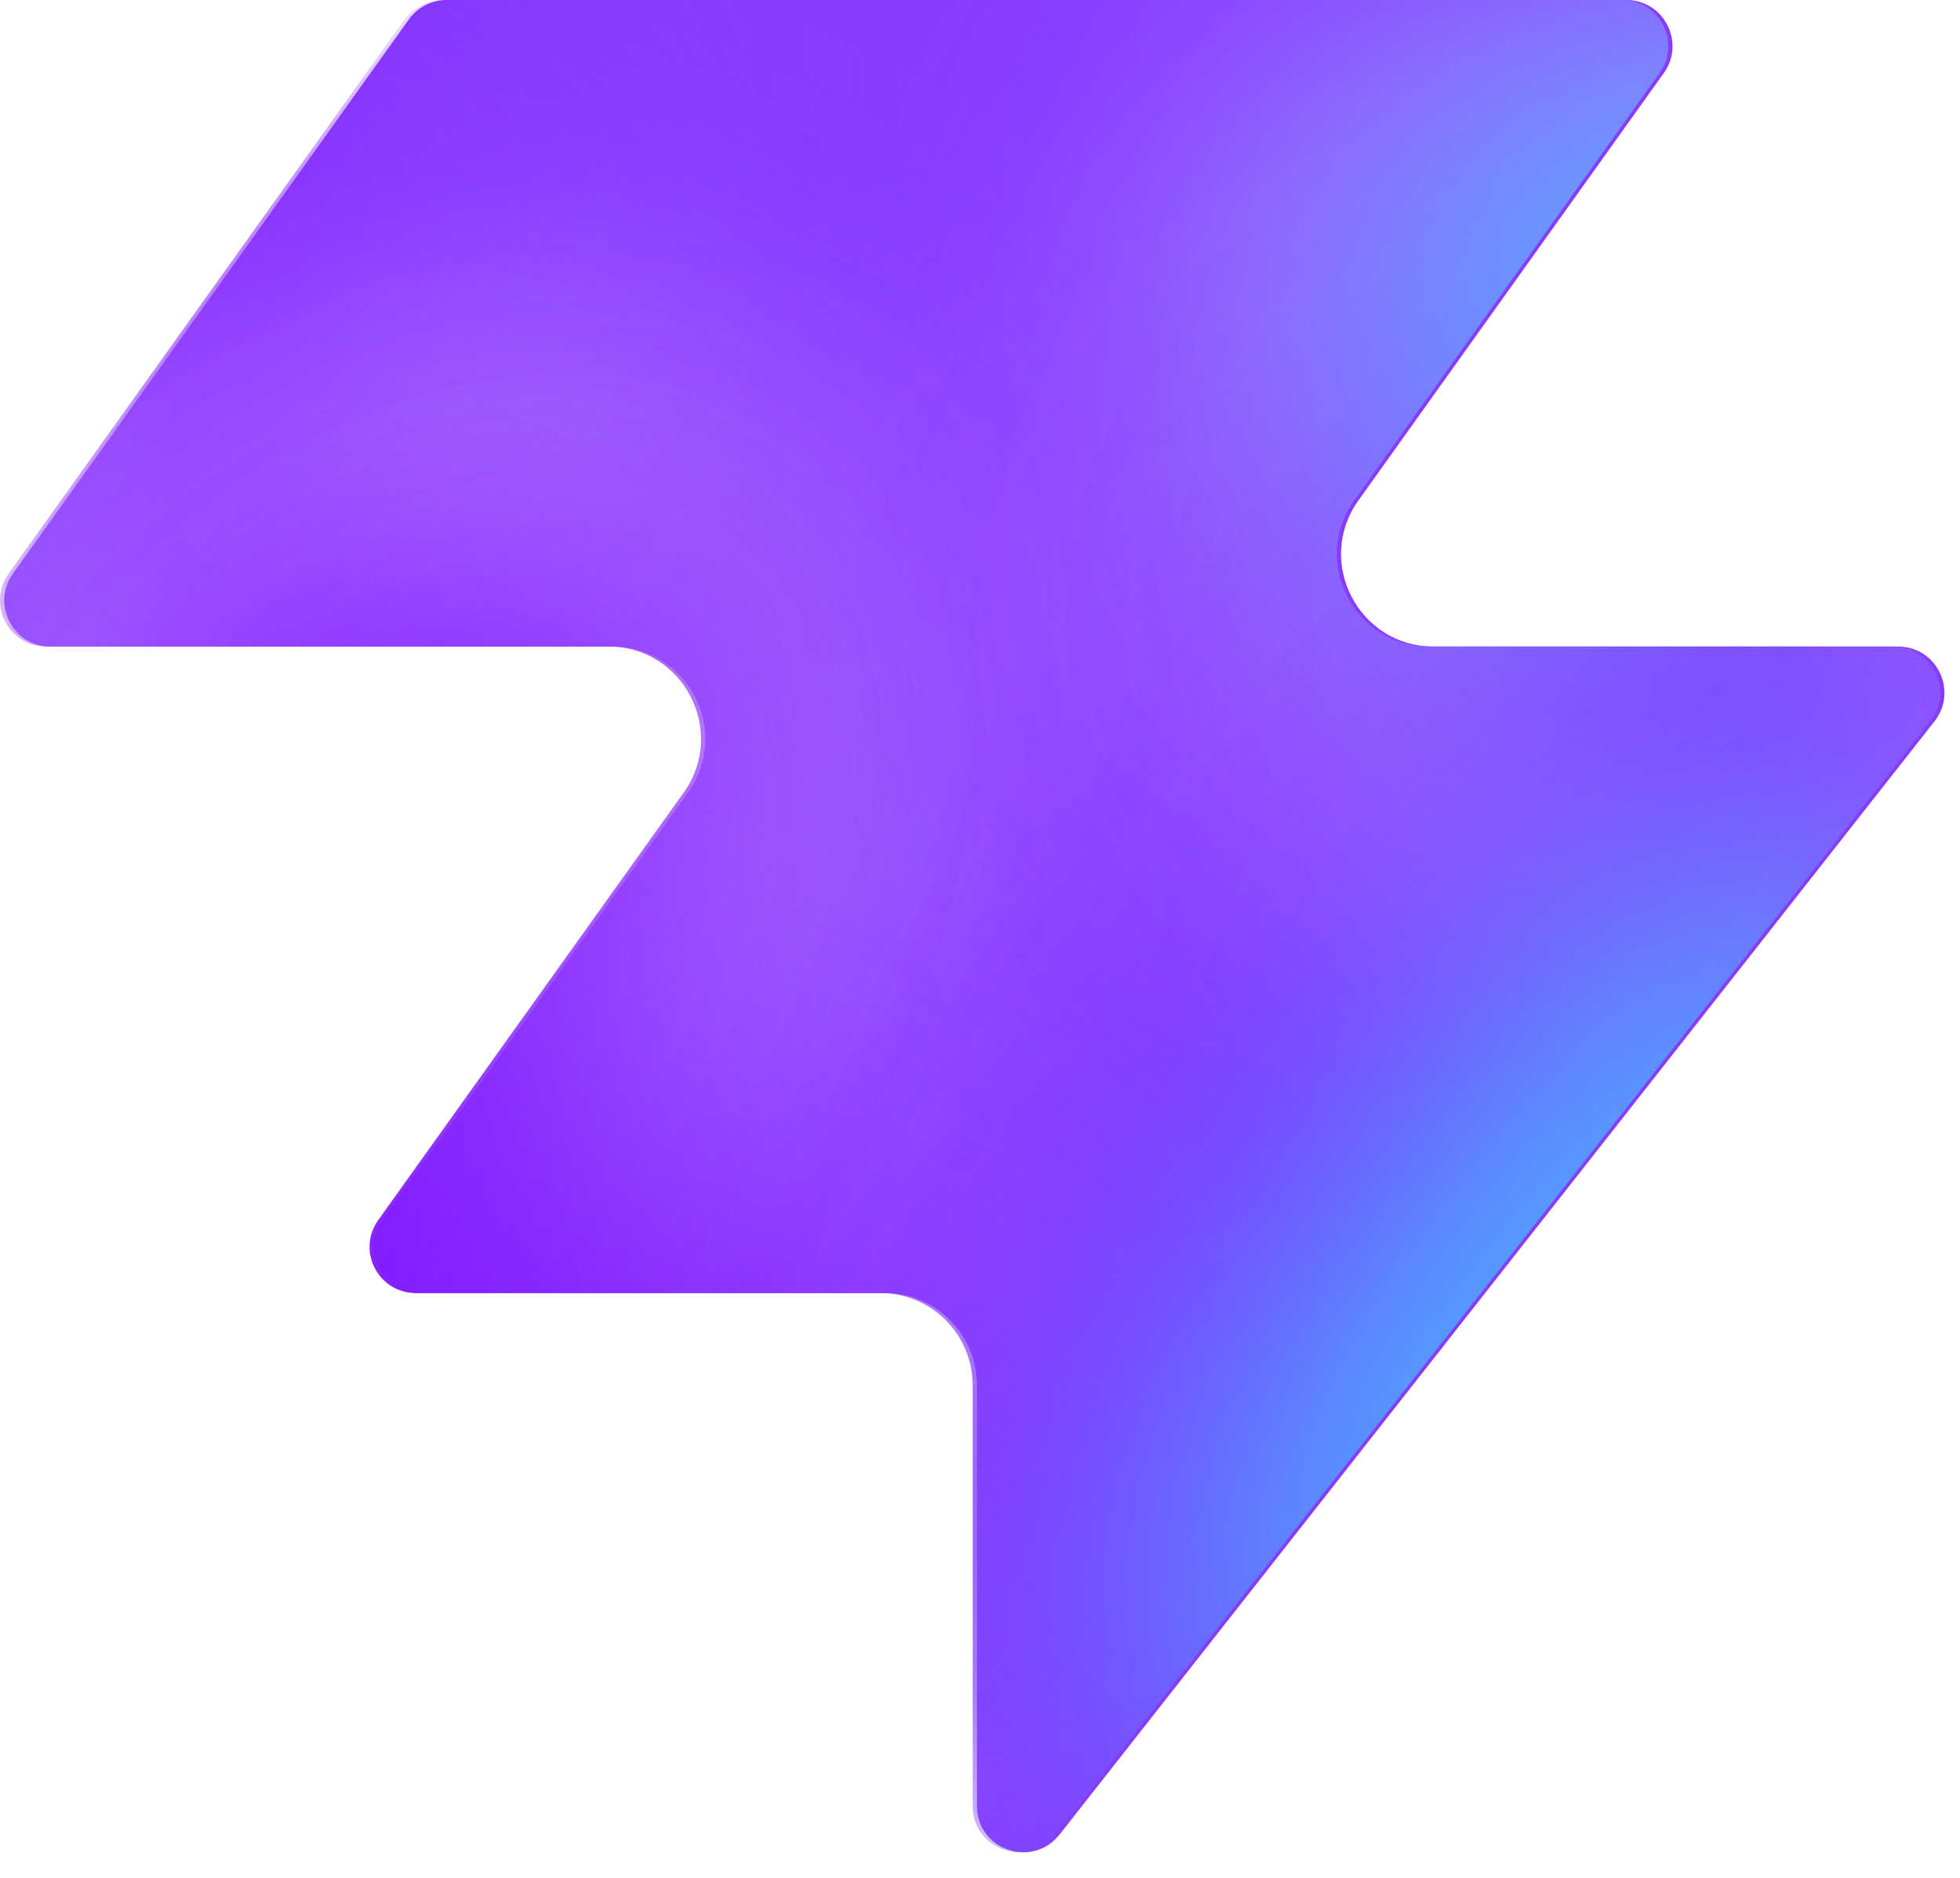
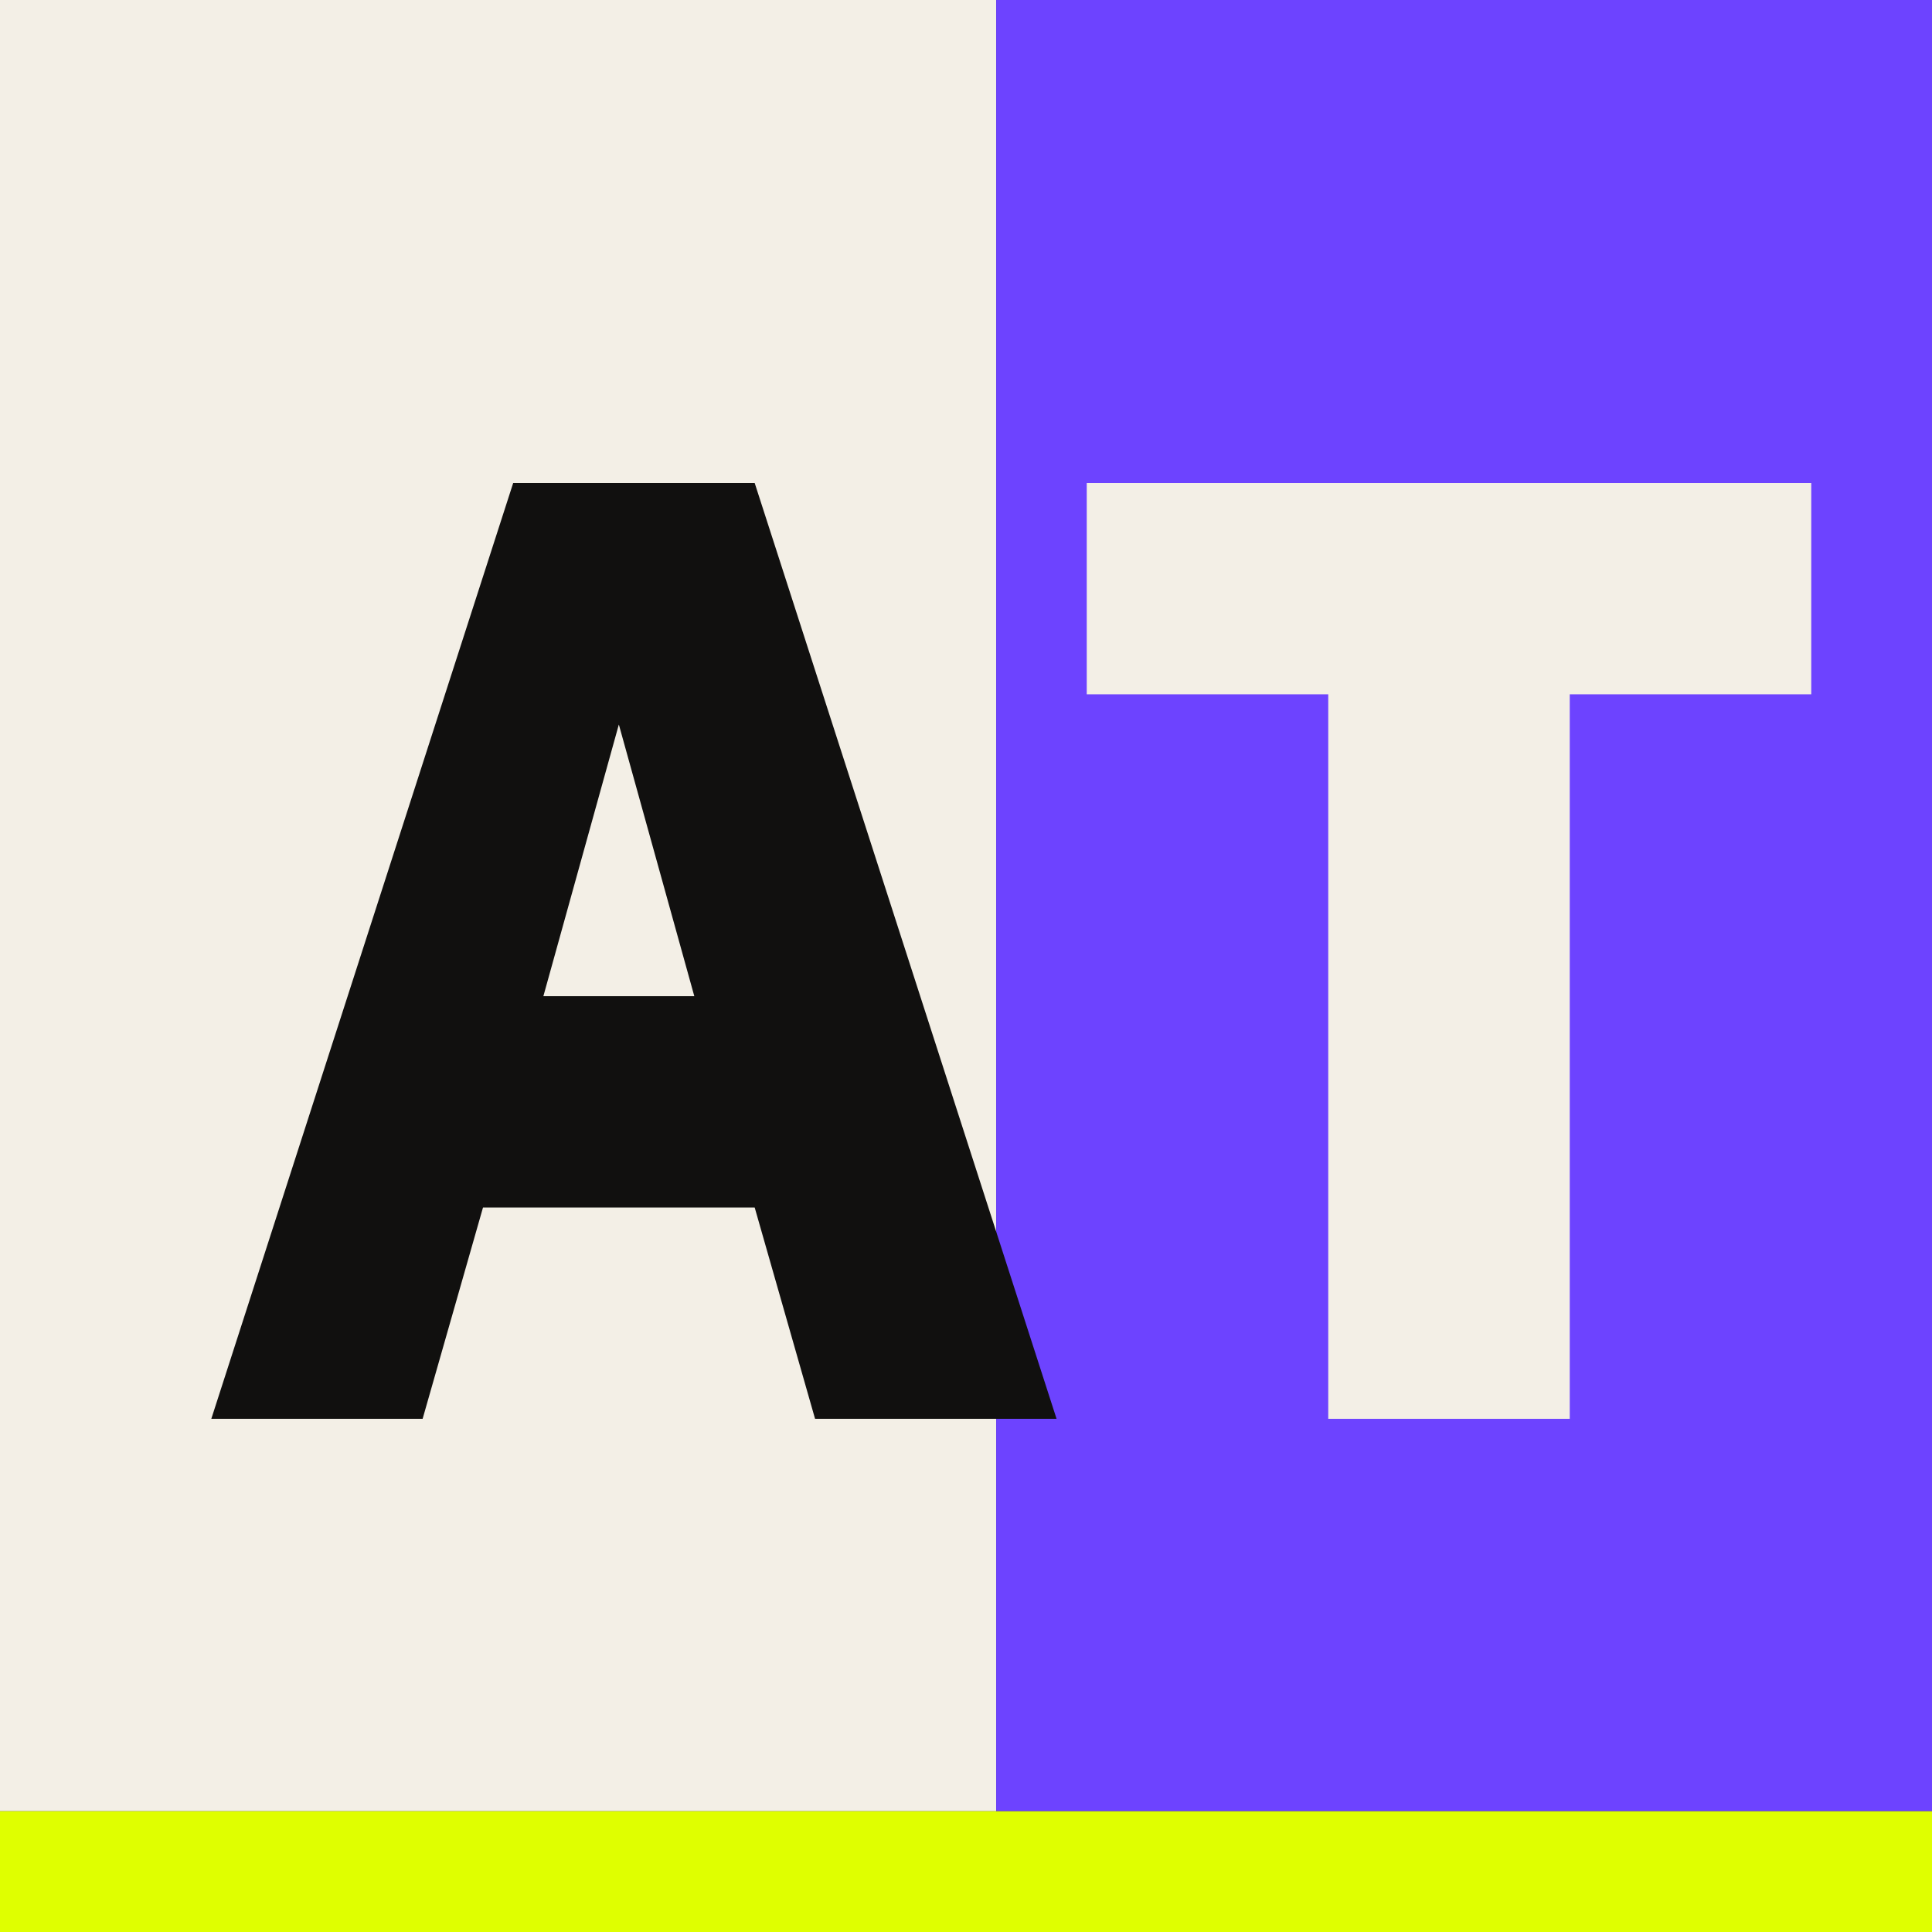
- <svg xmlns="http://www.w3.org/2000/svg" width="48" height="46" fill="none" viewBox="0 0 48 46">
-   <path fill="#863bff" d="M25.946 44.938c-.664.845-2.021.375-2.021-.698V33.937a2.26 2.26 0 0 0-2.262-2.262H10.287c-.92 0-1.456-1.04-.92-1.788l7.48-10.471c1.07-1.497 0-3.578-1.842-3.578H1.237c-.92 0-1.456-1.04-.92-1.788L10.013.474c.214-.297.556-.474.92-.474h28.894c.92 0 1.456 1.04.92 1.788l-7.48 10.471c-1.07 1.498 0 3.579 1.842 3.579h11.377c.943 0 1.473 1.088.89 1.83L25.947 44.94z" style="fill:#863bff;fill:color(display-p3 .525 .23 1);fill-opacity:1" />
-   <mask id="a" width="48" height="46" x="0" y="0" maskUnits="userSpaceOnUse" style="mask-type:alpha">
-     <path fill="#000" d="M25.842 44.938c-.664.844-2.021.375-2.021-.698V33.937a2.26 2.26 0 0 0-2.262-2.262H10.183c-.92 0-1.456-1.04-.92-1.788l7.48-10.471c1.07-1.498 0-3.579-1.842-3.579H1.133c-.92 0-1.456-1.04-.92-1.787L9.91.473c.214-.297.556-.474.92-.474h28.894c.92 0 1.456 1.04.92 1.788l-7.48 10.471c-1.07 1.498 0 3.578 1.842 3.578h11.377c.943 0 1.473 1.088.89 1.832L25.843 44.94z" style="fill:#000;fill-opacity:1" />
-   </mask>
-   <g mask="url(#a)">
-     <g filter="url(#b)">
-       <ellipse cx="5.508" cy="14.704" fill="#ede6ff" rx="5.508" ry="14.704" style="fill:#ede6ff;fill:color(display-p3 .927 .903 1);fill-opacity:1" transform="matrix(.00324 1 1 -.00324 -4.47 31.516)" />
-     </g>
-     <g filter="url(#c)">
-       <ellipse cx="10.399" cy="29.851" fill="#ede6ff" rx="10.399" ry="29.851" style="fill:#ede6ff;fill:color(display-p3 .927 .903 1);fill-opacity:1" transform="matrix(.00324 1 1 -.00324 -39.328 7.883)" />
-     </g>
-     <g filter="url(#d)">
-       <ellipse cx="5.508" cy="30.487" fill="#7e14ff" rx="5.508" ry="30.487" style="fill:#7e14ff;fill:color(display-p3 .492 .077 1);fill-opacity:1" transform="rotate(89.814 -25.913 -14.639)scale(1 -1)" />
-     </g>
-     <g filter="url(#e)">
-       <ellipse cx="5.508" cy="30.599" fill="#7e14ff" rx="5.508" ry="30.599" style="fill:#7e14ff;fill:color(display-p3 .492 .077 1);fill-opacity:1" transform="rotate(89.814 -32.644 -3.334)scale(1 -1)" />
-     </g>
-     <g filter="url(#f)">
-       <ellipse cx="5.508" cy="30.599" fill="#7e14ff" rx="5.508" ry="30.599" style="fill:#7e14ff;fill:color(display-p3 .492 .077 1);fill-opacity:1" transform="matrix(.00324 1 1 -.00324 -34.34 30.47)" />
-     </g>
-     <g filter="url(#g)">
-       <ellipse cx="14.072" cy="22.078" fill="#ede6ff" rx="14.072" ry="22.078" style="fill:#ede6ff;fill:color(display-p3 .927 .903 1);fill-opacity:1" transform="rotate(93.35 24.506 48.493)scale(-1 1)" />
-     </g>
-     <g filter="url(#h)">
-       <ellipse cx="3.47" cy="21.501" fill="#7e14ff" rx="3.47" ry="21.501" style="fill:#7e14ff;fill:color(display-p3 .492 .077 1);fill-opacity:1" transform="rotate(89.009 28.708 47.59)scale(-1 1)" />
-     </g>
-     <g filter="url(#i)">
-       <ellipse cx="3.47" cy="21.501" fill="#7e14ff" rx="3.47" ry="21.501" style="fill:#7e14ff;fill:color(display-p3 .492 .077 1);fill-opacity:1" transform="rotate(89.009 28.708 47.59)scale(-1 1)" />
-     </g>
-     <g filter="url(#j)">
-       <ellipse cx=".387" cy="8.972" fill="#7e14ff" rx="4.407" ry="29.108" style="fill:#7e14ff;fill:color(display-p3 .492 .077 1);fill-opacity:1" transform="rotate(39.51 .387 8.972)" />
-     </g>
-     <g filter="url(#k)">
-       <ellipse cx="47.523" cy="-6.092" fill="#7e14ff" rx="4.407" ry="29.108" style="fill:#7e14ff;fill:color(display-p3 .492 .077 1);fill-opacity:1" transform="rotate(37.892 47.523 -6.092)" />
-     </g>
-     <g filter="url(#l)">
-       <ellipse cx="41.412" cy="6.333" fill="#47bfff" rx="5.971" ry="9.665" style="fill:#47bfff;fill:color(display-p3 .28 .748 1);fill-opacity:1" transform="rotate(37.892 41.412 6.333)" />
-     </g>
-     <g filter="url(#m)">
-       <ellipse cx="-1.879" cy="38.332" fill="#7e14ff" rx="4.407" ry="29.108" style="fill:#7e14ff;fill:color(display-p3 .492 .077 1);fill-opacity:1" transform="rotate(37.892 -1.88 38.332)" />
-     </g>
-     <g filter="url(#n)">
-       <ellipse cx="-1.879" cy="38.332" fill="#7e14ff" rx="4.407" ry="29.108" style="fill:#7e14ff;fill:color(display-p3 .492 .077 1);fill-opacity:1" transform="rotate(37.892 -1.88 38.332)" />
-     </g>
-     <g filter="url(#o)">
-       <ellipse cx="35.651" cy="29.907" fill="#7e14ff" rx="4.407" ry="29.108" style="fill:#7e14ff;fill:color(display-p3 .492 .077 1);fill-opacity:1" transform="rotate(37.892 35.651 29.907)" />
-     </g>
-     <g filter="url(#p)">
-       <ellipse cx="38.418" cy="32.4" fill="#47bfff" rx="5.971" ry="15.297" style="fill:#47bfff;fill:color(display-p3 .28 .748 1);fill-opacity:1" transform="rotate(37.892 38.418 32.4)" />
-     </g>
-   </g>
-   <defs>
-     <filter id="b" width="60.045" height="41.654" x="-19.77" y="16.149" color-interpolation-filters="sRGB" filterUnits="userSpaceOnUse">
-       <feFlood flood-opacity="0" result="BackgroundImageFix" />
-       <feBlend in="SourceGraphic" in2="BackgroundImageFix" result="shape" />
-       <feGaussianBlur result="effect1_foregroundBlur_2002_17158" stdDeviation="7.659" />
-     </filter>
-     <filter id="c" width="90.34" height="51.437" x="-54.613" y="-7.533" color-interpolation-filters="sRGB" filterUnits="userSpaceOnUse">
-       <feFlood flood-opacity="0" result="BackgroundImageFix" />
-       <feBlend in="SourceGraphic" in2="BackgroundImageFix" result="shape" />
-       <feGaussianBlur result="effect1_foregroundBlur_2002_17158" stdDeviation="7.659" />
-     </filter>
-     <filter id="d" width="79.355" height="29.4" x="-49.64" y="2.03" color-interpolation-filters="sRGB" filterUnits="userSpaceOnUse">
-       <feFlood flood-opacity="0" result="BackgroundImageFix" />
-       <feBlend in="SourceGraphic" in2="BackgroundImageFix" result="shape" />
-       <feGaussianBlur result="effect1_foregroundBlur_2002_17158" stdDeviation="4.596" />
-     </filter>
-     <filter id="e" width="79.579" height="29.4" x="-45.045" y="20.029" color-interpolation-filters="sRGB" filterUnits="userSpaceOnUse">
-       <feFlood flood-opacity="0" result="BackgroundImageFix" />
-       <feBlend in="SourceGraphic" in2="BackgroundImageFix" result="shape" />
-       <feGaussianBlur result="effect1_foregroundBlur_2002_17158" stdDeviation="4.596" />
-     </filter>
-     <filter id="f" width="79.579" height="29.4" x="-43.513" y="21.178" color-interpolation-filters="sRGB" filterUnits="userSpaceOnUse">
-       <feFlood flood-opacity="0" result="BackgroundImageFix" />
-       <feBlend in="SourceGraphic" in2="BackgroundImageFix" result="shape" />
-       <feGaussianBlur result="effect1_foregroundBlur_2002_17158" stdDeviation="4.596" />
-     </filter>
-     <filter id="g" width="74.749" height="58.852" x="15.756" y="-17.901" color-interpolation-filters="sRGB" filterUnits="userSpaceOnUse">
-       <feFlood flood-opacity="0" result="BackgroundImageFix" />
-       <feBlend in="SourceGraphic" in2="BackgroundImageFix" result="shape" />
-       <feGaussianBlur result="effect1_foregroundBlur_2002_17158" stdDeviation="7.659" />
-     </filter>
-     <filter id="h" width="61.377" height="25.362" x="23.548" y="2.284" color-interpolation-filters="sRGB" filterUnits="userSpaceOnUse">
-       <feFlood flood-opacity="0" result="BackgroundImageFix" />
-       <feBlend in="SourceGraphic" in2="BackgroundImageFix" result="shape" />
-       <feGaussianBlur result="effect1_foregroundBlur_2002_17158" stdDeviation="4.596" />
-     </filter>
-     <filter id="i" width="61.377" height="25.362" x="23.548" y="2.284" color-interpolation-filters="sRGB" filterUnits="userSpaceOnUse">
-       <feFlood flood-opacity="0" result="BackgroundImageFix" />
-       <feBlend in="SourceGraphic" in2="BackgroundImageFix" result="shape" />
-       <feGaussianBlur result="effect1_foregroundBlur_2002_17158" stdDeviation="4.596" />
-     </filter>
-     <filter id="j" width="56.045" height="63.649" x="-27.636" y="-22.853" color-interpolation-filters="sRGB" filterUnits="userSpaceOnUse">
-       <feFlood flood-opacity="0" result="BackgroundImageFix" />
-       <feBlend in="SourceGraphic" in2="BackgroundImageFix" result="shape" />
-       <feGaussianBlur result="effect1_foregroundBlur_2002_17158" stdDeviation="4.596" />
-     </filter>
-     <filter id="k" width="54.814" height="64.646" x="20.116" y="-38.415" color-interpolation-filters="sRGB" filterUnits="userSpaceOnUse">
-       <feFlood flood-opacity="0" result="BackgroundImageFix" />
-       <feBlend in="SourceGraphic" in2="BackgroundImageFix" result="shape" />
-       <feGaussianBlur result="effect1_foregroundBlur_2002_17158" stdDeviation="4.596" />
-     </filter>
-     <filter id="l" width="33.541" height="35.313" x="24.641" y="-11.323" color-interpolation-filters="sRGB" filterUnits="userSpaceOnUse">
-       <feFlood flood-opacity="0" result="BackgroundImageFix" />
-       <feBlend in="SourceGraphic" in2="BackgroundImageFix" result="shape" />
-       <feGaussianBlur result="effect1_foregroundBlur_2002_17158" stdDeviation="4.596" />
-     </filter>
-     <filter id="m" width="54.814" height="64.646" x="-29.286" y="6.009" color-interpolation-filters="sRGB" filterUnits="userSpaceOnUse">
-       <feFlood flood-opacity="0" result="BackgroundImageFix" />
-       <feBlend in="SourceGraphic" in2="BackgroundImageFix" result="shape" />
-       <feGaussianBlur result="effect1_foregroundBlur_2002_17158" stdDeviation="4.596" />
-     </filter>
-     <filter id="n" width="54.814" height="64.646" x="-29.286" y="6.009" color-interpolation-filters="sRGB" filterUnits="userSpaceOnUse">
-       <feFlood flood-opacity="0" result="BackgroundImageFix" />
-       <feBlend in="SourceGraphic" in2="BackgroundImageFix" result="shape" />
-       <feGaussianBlur result="effect1_foregroundBlur_2002_17158" stdDeviation="4.596" />
-     </filter>
-     <filter id="o" width="54.814" height="64.646" x="8.244" y="-2.416" color-interpolation-filters="sRGB" filterUnits="userSpaceOnUse">
-       <feFlood flood-opacity="0" result="BackgroundImageFix" />
-       <feBlend in="SourceGraphic" in2="BackgroundImageFix" result="shape" />
-       <feGaussianBlur result="effect1_foregroundBlur_2002_17158" stdDeviation="4.596" />
-     </filter>
-     <filter id="p" width="39.409" height="43.623" x="18.713" y="10.588" color-interpolation-filters="sRGB" filterUnits="userSpaceOnUse">
-       <feFlood flood-opacity="0" result="BackgroundImageFix" />
-       <feBlend in="SourceGraphic" in2="BackgroundImageFix" result="shape" />
-       <feGaussianBlur result="effect1_foregroundBlur_2002_17158" stdDeviation="4.596" />
-     </filter>
-   </defs>
+ <svg xmlns="http://www.w3.org/2000/svg" viewBox="0 0 64 64">
+   <path fill="#11100f" d="M0 0h64v64H0z" />
+   <path fill="#f3efe6" d="M0 0h33v60H0z" />
+   <path fill="#6d43ff" d="M33 0h31v60H33z" />
+   <path fill="#11100f" d="m7 47 10-31h8l10 31h-8l-2-7H16l-2 7H7Zm11-14h5l-2.5-9L18 33Z" />
+   <path fill="#f3efe6" d="M36 16h24v7h-8v24h-8V23h-8v-7Z" />
+   <path fill="#dfff00" d="M0 60h64v4H0z" />
</svg>
